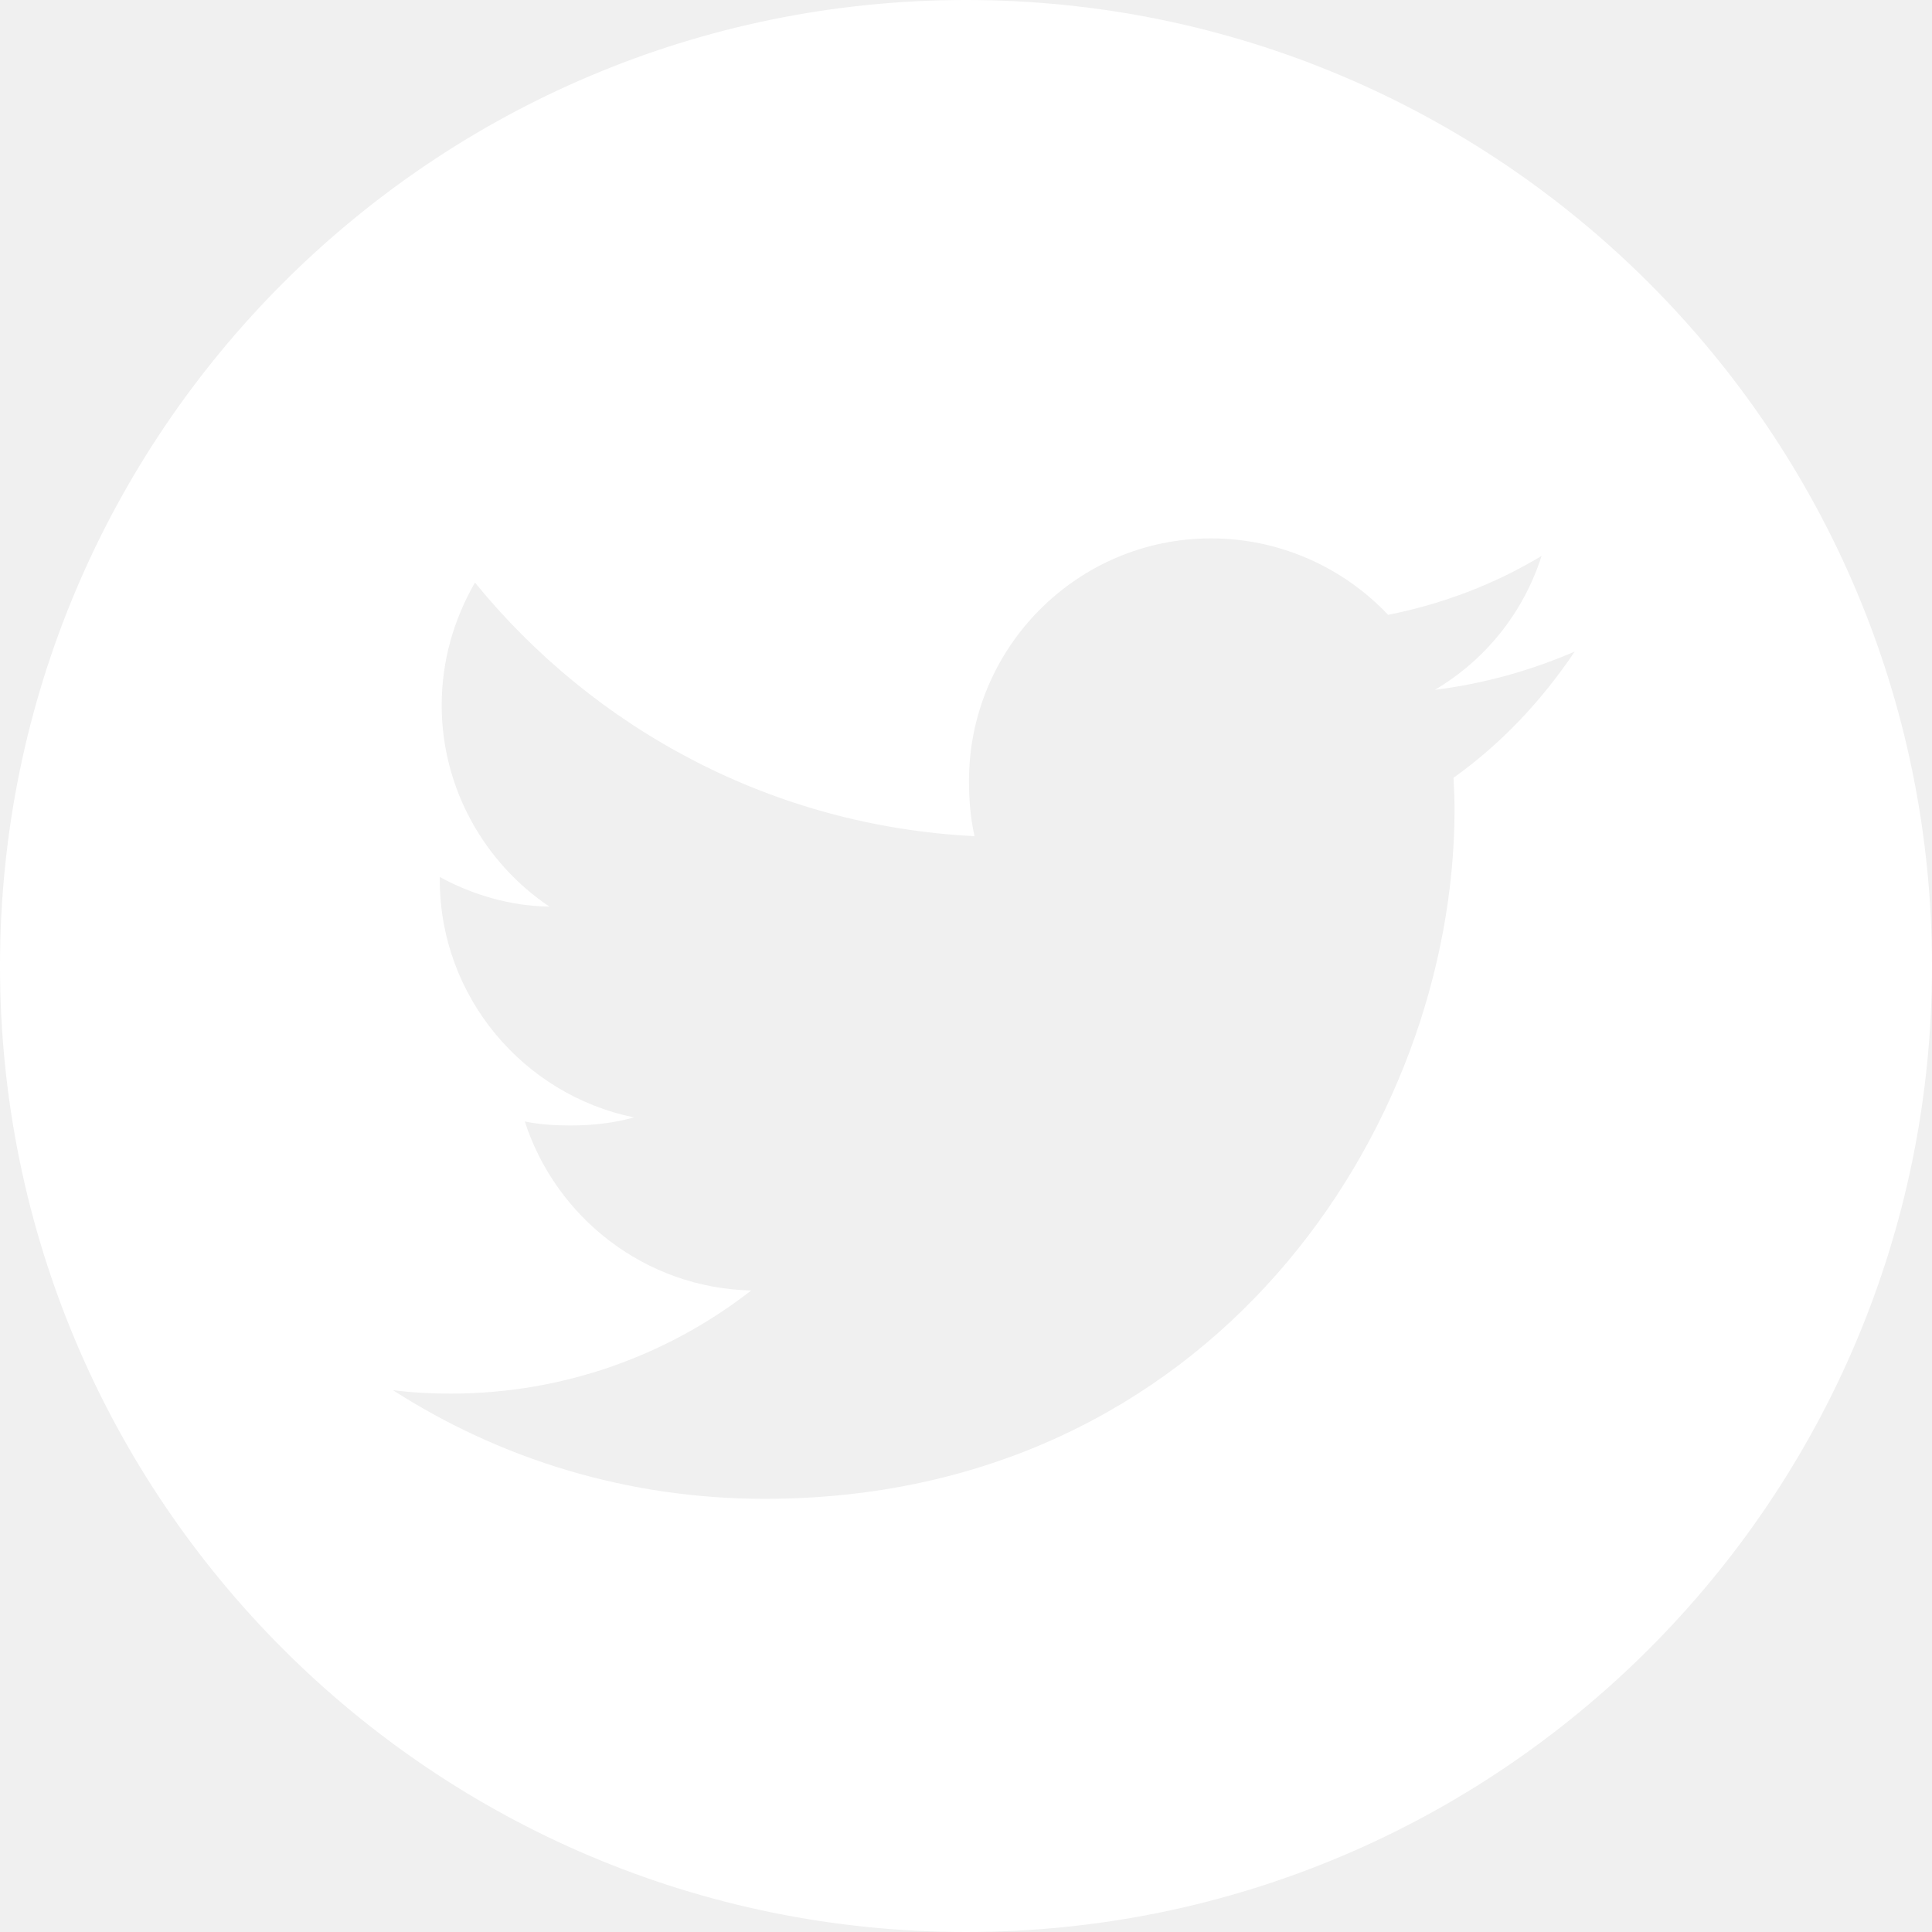
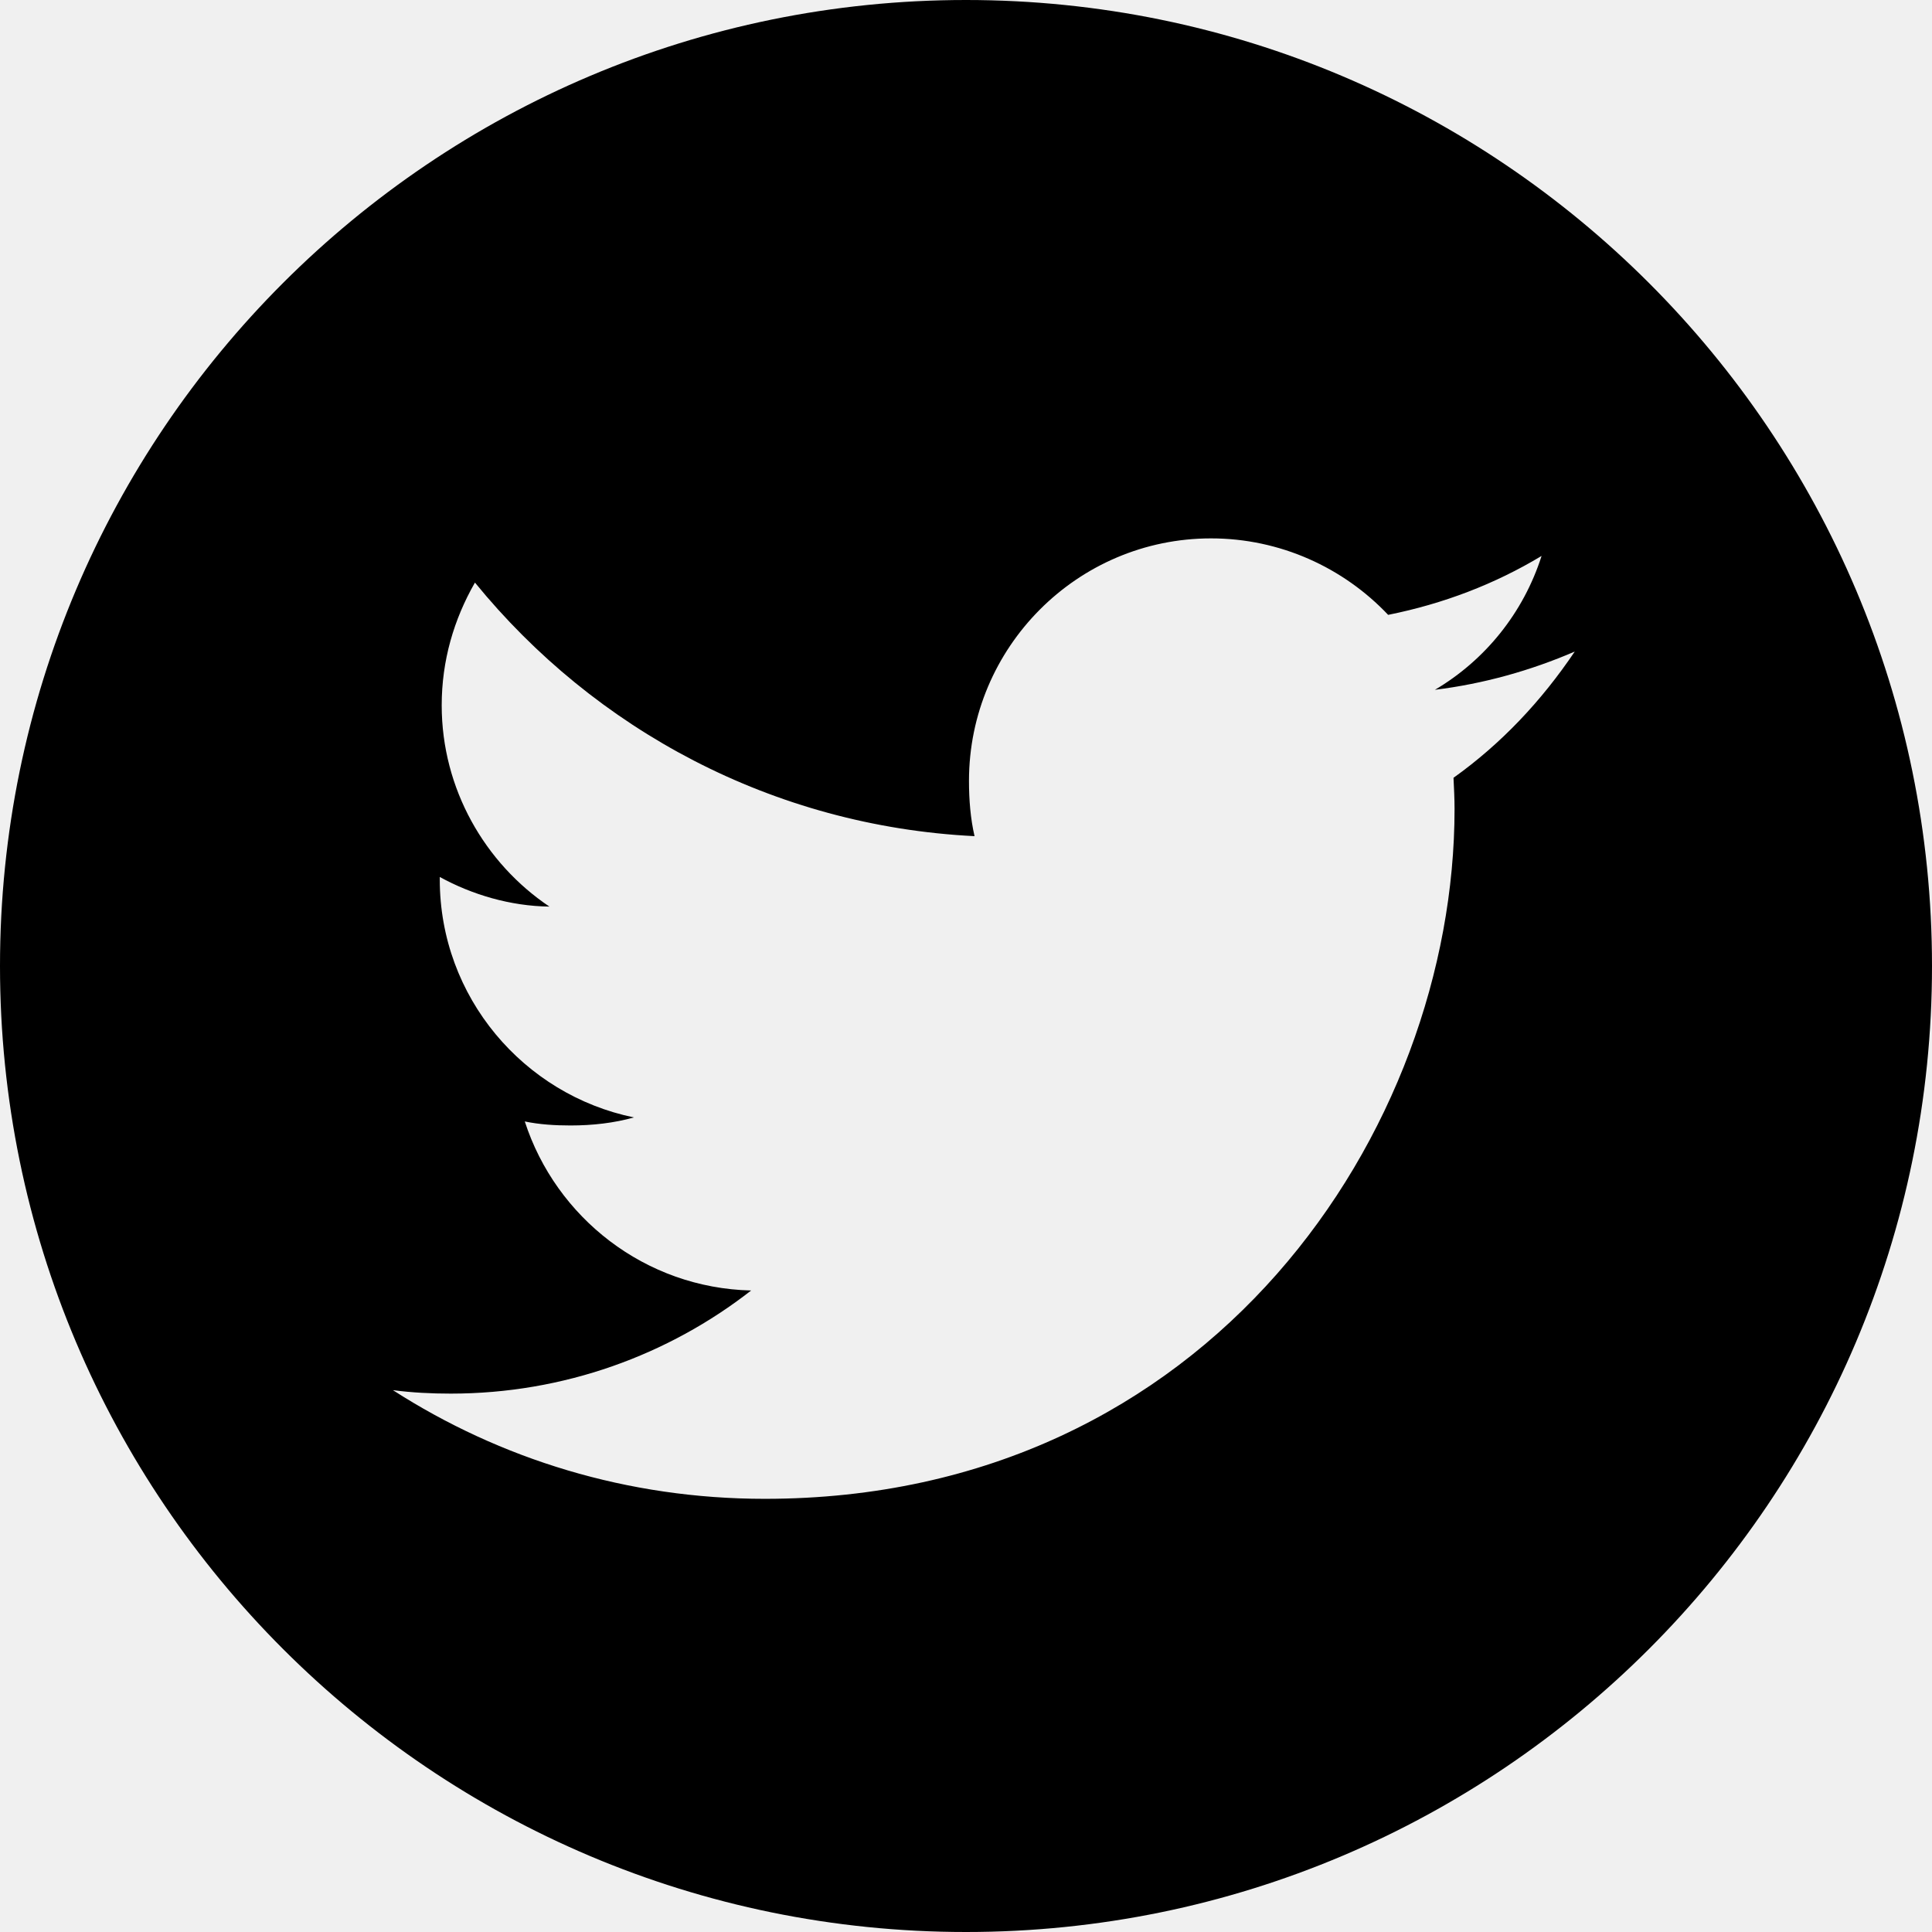
<svg xmlns="http://www.w3.org/2000/svg" width="24" height="24" viewBox="0 0 24 24" fill="none">
-   <path d="M12 0C5.375 0 0 5.375 0 12C0 18.625 5.375 24 12 24C18.625 24 24 18.625 24 12C24 5.375 18.625 0 12 0ZM18.056 9.662C18.062 9.787 18.069 9.919 18.069 10.05C18.069 14.031 15.037 18.619 9.5 18.619C7.794 18.619 6.213 18.125 4.881 17.269C5.119 17.3 5.356 17.312 5.6 17.312C7.006 17.312 8.306 16.831 9.331 16.031C8.012 16 6.906 15.125 6.519 13.931C6.7 13.969 6.894 13.981 7.088 13.981C7.362 13.981 7.631 13.95 7.875 13.881C6.506 13.6 5.463 12.387 5.463 10.925C5.463 10.912 5.463 10.9 5.463 10.894C5.862 11.113 6.338 11.256 6.825 11.262C6.025 10.725 5.487 9.8 5.487 8.762C5.487 8.206 5.638 7.694 5.9 7.237C7.388 9.062 9.6 10.262 12.106 10.387C12.056 10.169 12.037 9.938 12.037 9.7C12.037 8.044 13.381 6.688 15.044 6.688C15.9 6.688 16.688 7.05 17.244 7.638C17.931 7.5 18.569 7.256 19.15 6.906C18.925 7.612 18.45 8.2 17.825 8.569C18.431 8.494 19.012 8.331 19.562 8.094C19.15 8.706 18.65 9.238 18.056 9.662Z" fill="white" />
+   <path d="M12 0C5.375 0 0 5.375 0 12C0 18.625 5.375 24 12 24C18.625 24 24 18.625 24 12C24 5.375 18.625 0 12 0ZM18.056 9.662C18.062 9.787 18.069 9.919 18.069 10.05C18.069 14.031 15.037 18.619 9.5 18.619C7.794 18.619 6.213 18.125 4.881 17.269C5.119 17.3 5.356 17.312 5.6 17.312C7.006 17.312 8.306 16.831 9.331 16.031C8.012 16 6.906 15.125 6.519 13.931C6.7 13.969 6.894 13.981 7.088 13.981C7.362 13.981 7.631 13.95 7.875 13.881C6.506 13.6 5.463 12.387 5.463 10.925C5.463 10.912 5.463 10.9 5.463 10.894C5.862 11.113 6.338 11.256 6.825 11.262C6.025 10.725 5.487 9.8 5.487 8.762C5.487 8.206 5.638 7.694 5.9 7.237C7.388 9.062 9.6 10.262 12.106 10.387C12.056 10.169 12.037 9.938 12.037 9.7C12.037 8.044 13.381 6.688 15.044 6.688C15.9 6.688 16.688 7.05 17.244 7.638C17.931 7.5 18.569 7.256 19.15 6.906C18.925 7.612 18.45 8.2 17.825 8.569C18.431 8.494 19.012 8.331 19.562 8.094C19.15 8.706 18.65 9.238 18.056 9.662Z" fill="currentColor" />
</svg>
